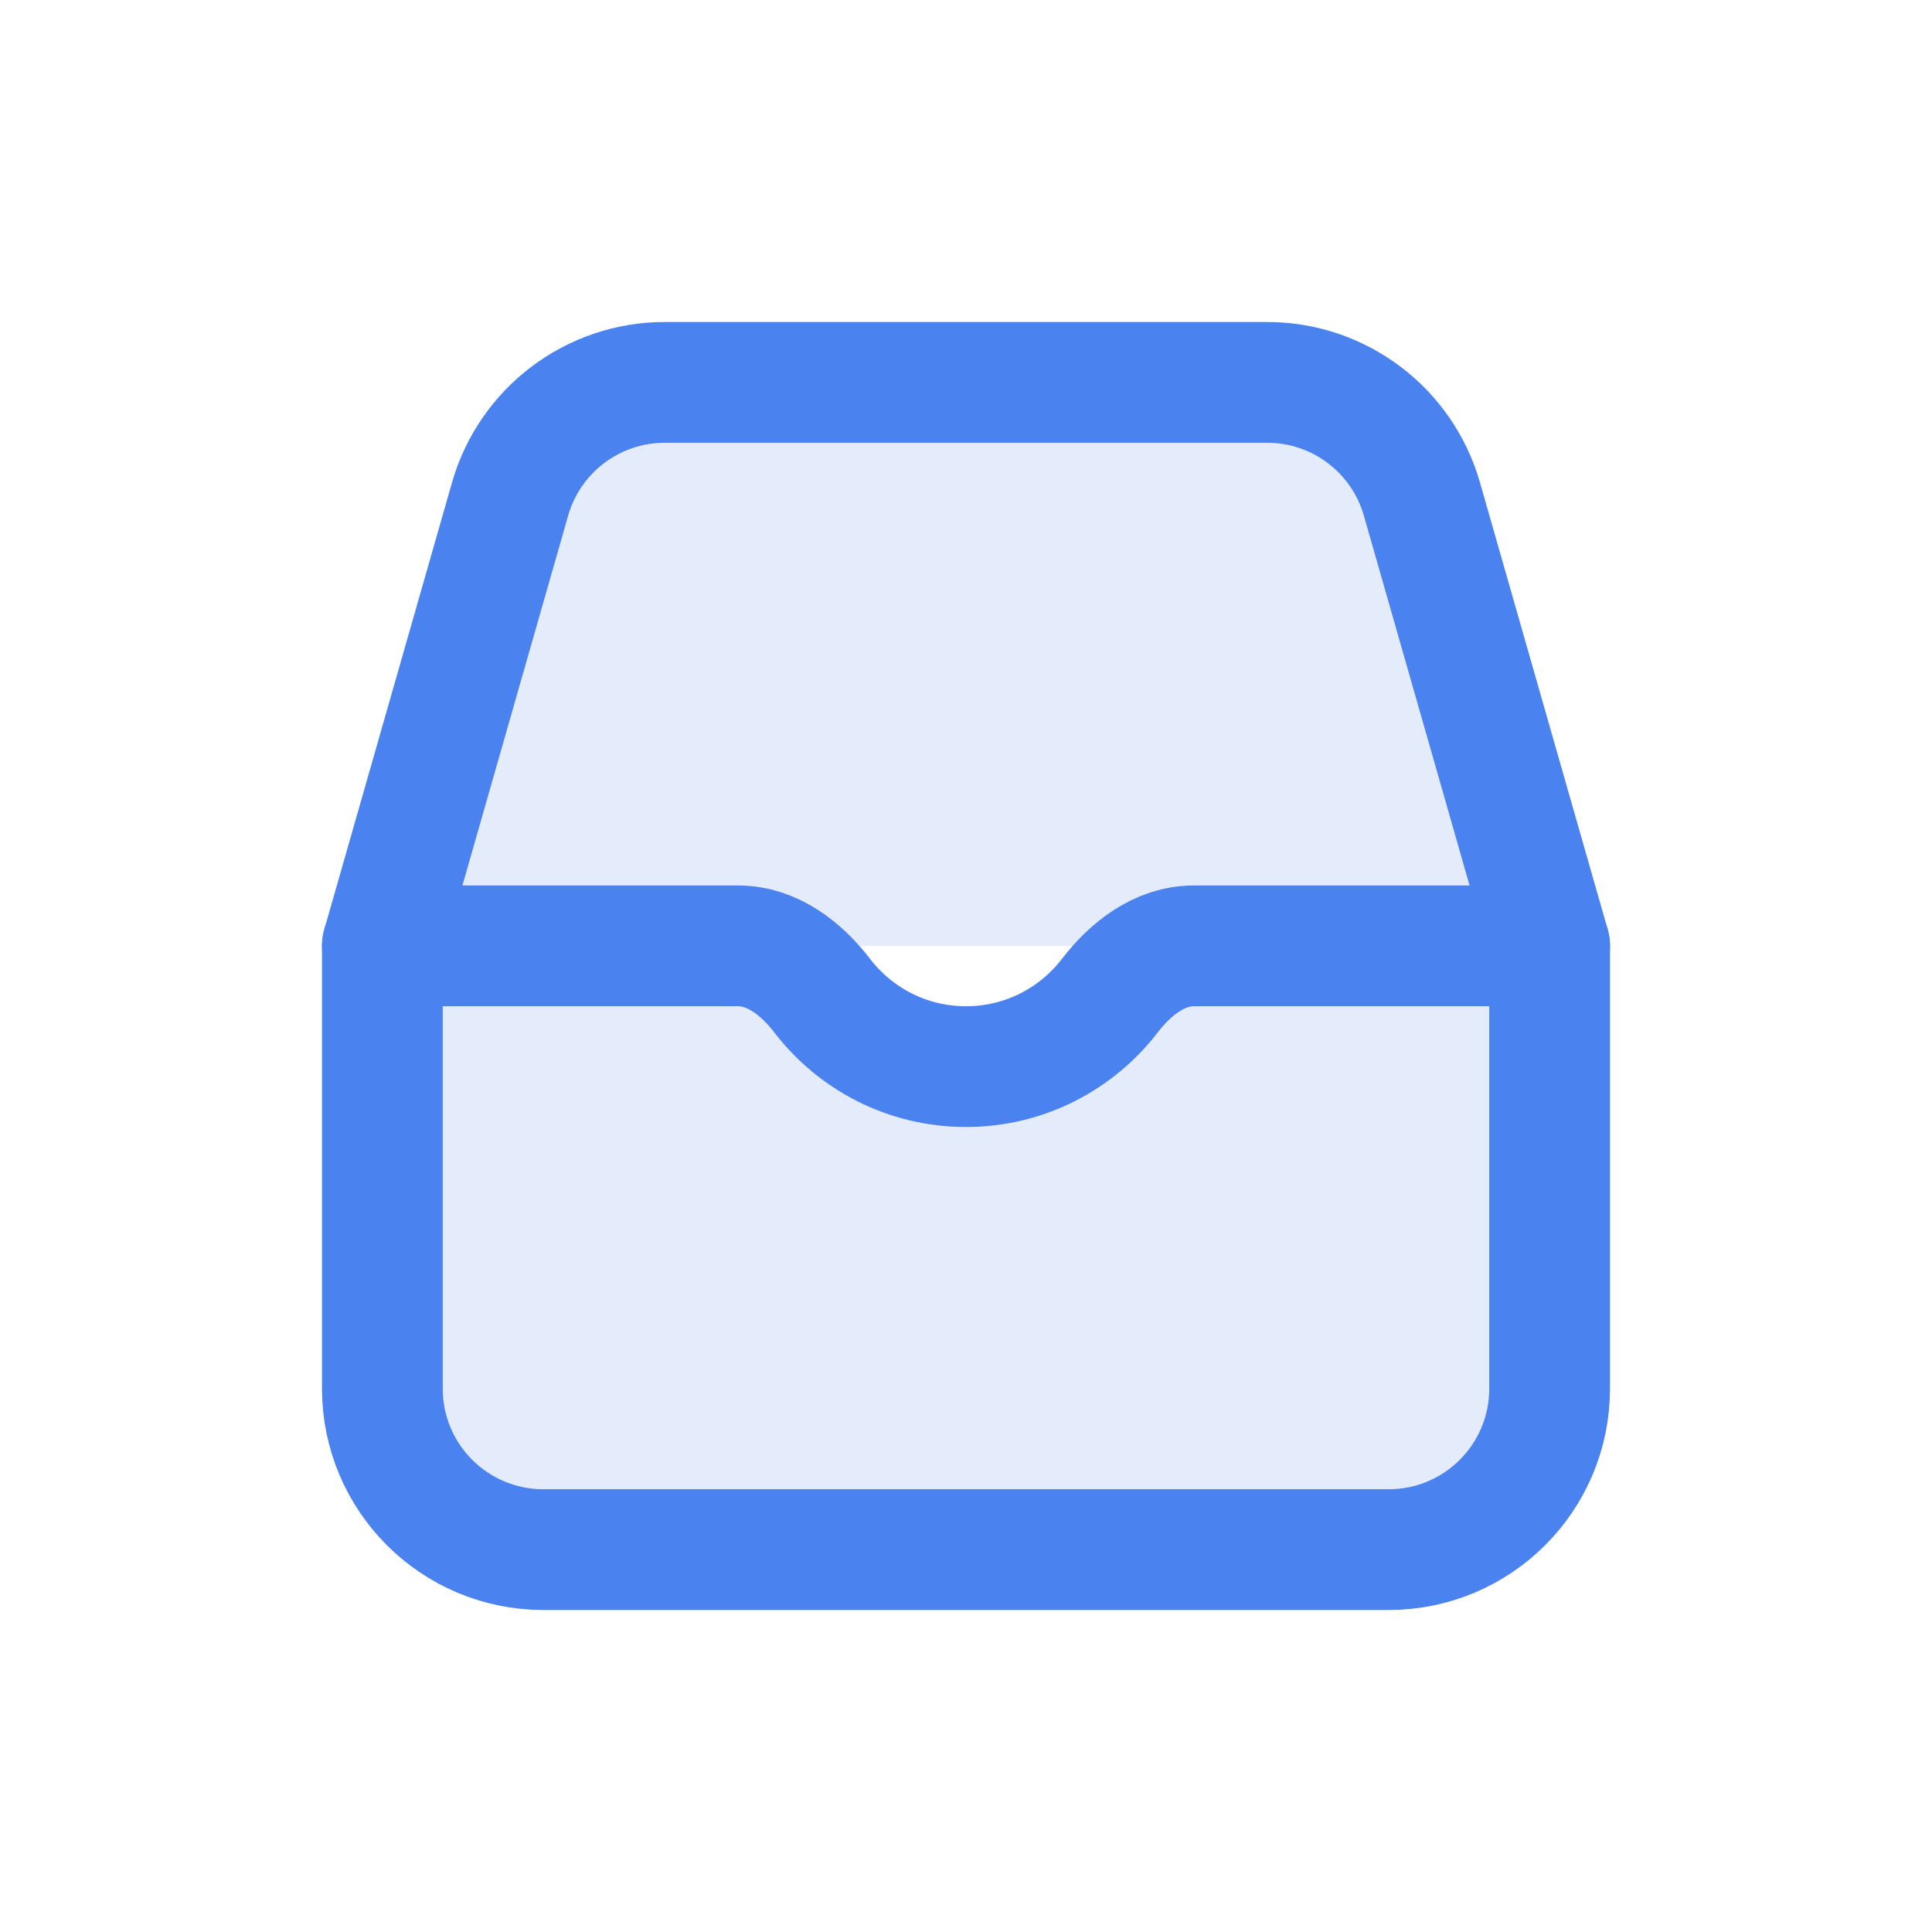
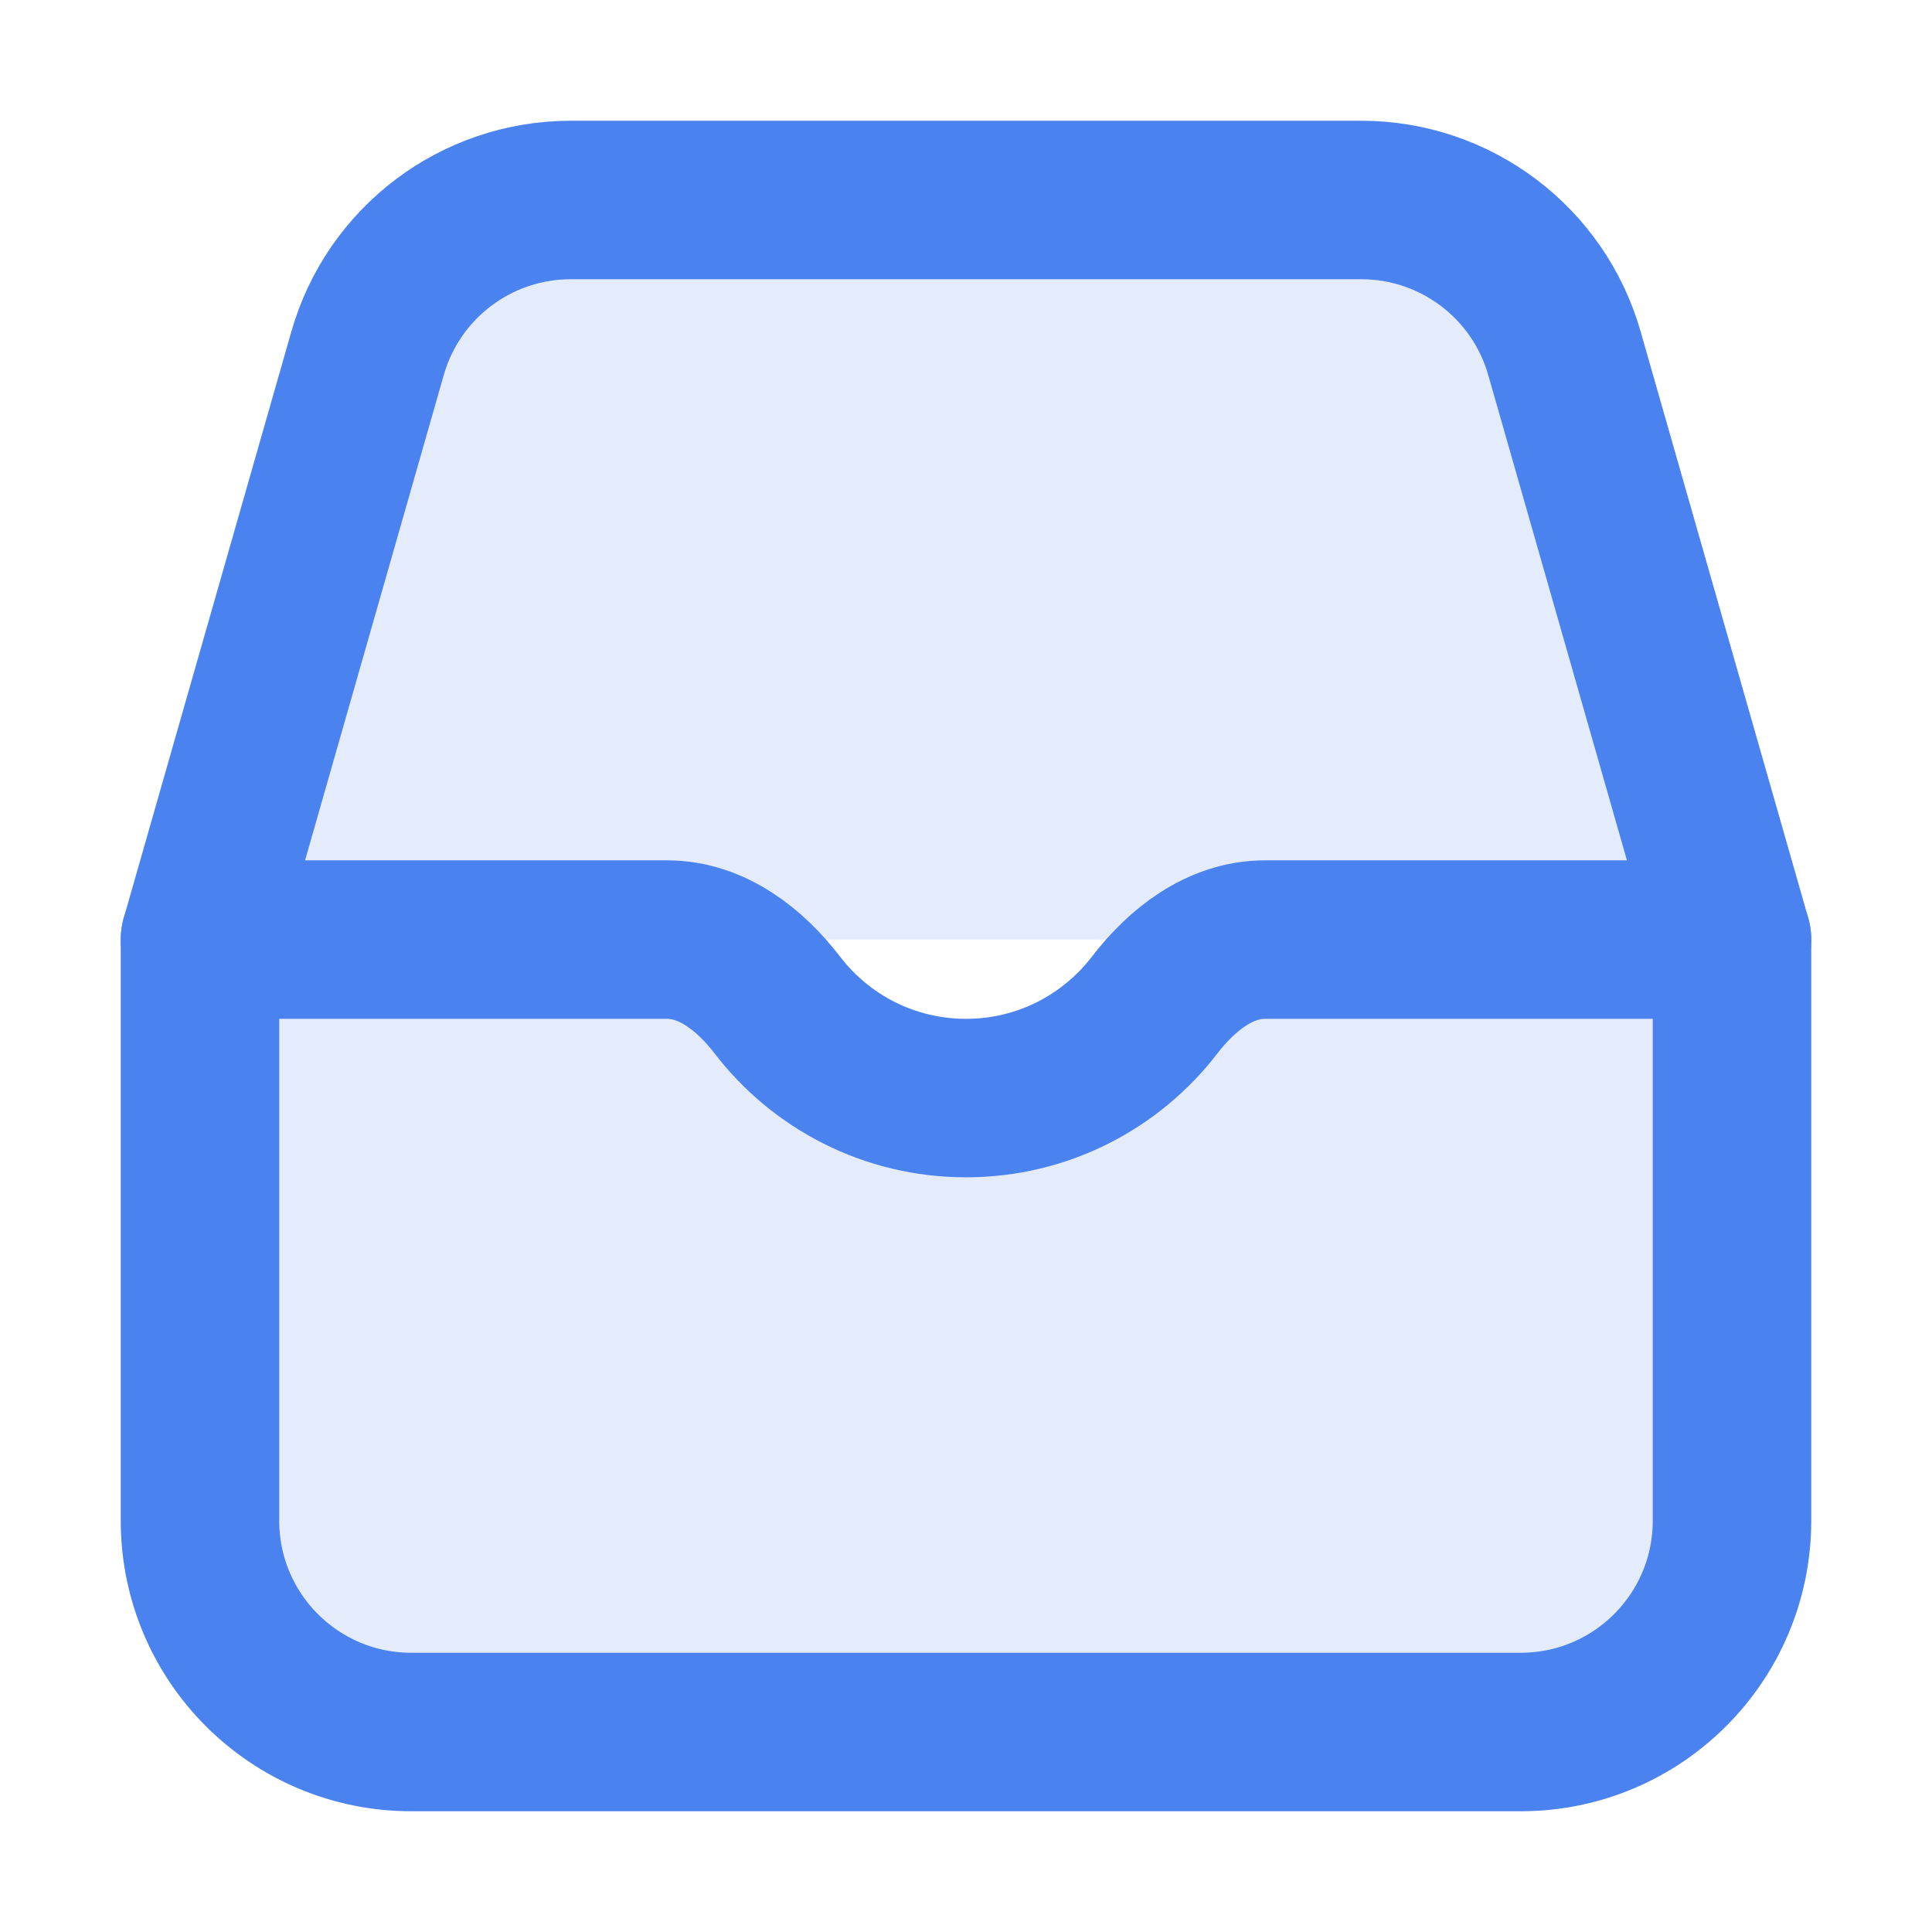
- <svg xmlns="http://www.w3.org/2000/svg" width="24" height="24" fill="none" viewBox="0 0 24 24" version="1.1" id="svg6">
+ <svg xmlns="http://www.w3.org/2000/svg" width="16" height="16" fill="none" viewBox="0 0 16 16" version="1.1" id="svg6">
  <defs id="defs10" />
-   <path stroke="currentColor" stroke-linecap="round" stroke-linejoin="round" stroke-width="1.5" d="M19.25 11.75L17.664 6.201C17.419 5.342 16.634 4.75 15.741 4.75H8.259C7.366 4.75 6.581 5.342 6.336 6.201L4.75 11.75" id="path2" style="stroke:#4a82ef;stroke-opacity:1;fill:#4a82ef;fill-opacity:0.149" />
-   <path stroke="currentColor" stroke-linecap="round" stroke-linejoin="round" stroke-width="1.5" d="M10.214 12.369C9.956 12.033 9.595 11.75 9.171 11.75H4.75V17.25C4.75 18.355 5.645 19.25 6.75 19.25H17.25C18.355 19.25 19.25 18.355 19.25 17.25V11.75H14.829C14.405 11.75 14.044 12.033 13.786 12.369C13.374 12.905 12.728 13.25 12 13.25C11.272 13.25 10.626 12.905 10.214 12.369Z" id="path4" style="stroke:#4a82ef;stroke-opacity:1;fill:#4a82ef;fill-opacity:0.149" />
+   <g id="g1" transform="matrix(0.875,0,0,0.875,-2.5,-2.5)">
+     <path stroke="currentColor" stroke-linecap="round" stroke-linejoin="round" stroke-width="1.5" d="M 19.25,11.75 17.664,6.201 C 17.419,5.342 16.634,4.75 15.741,4.75 H 8.259 C 7.366,4.75 6.581,5.342 6.336,6.201 L 4.75,11.75" id="path2" style="fill:#4a82ef;fill-opacity:0.149;stroke:#4a82ef;stroke-opacity:1" />
+     <path stroke="currentColor" stroke-linecap="round" stroke-linejoin="round" stroke-width="1.5" d="M 10.214,12.369 C 9.956,12.033 9.595,11.75 9.171,11.75 H 4.75 v 5.5 c 0,1.105 0.895,2 2,2 h 10.5 c 1.105,0 2,-0.895 2,-2 v -5.5 h -4.421 c -0.424,0 -0.785,0.283 -1.043,0.619 C 13.374,12.905 12.728,13.25 12,13.25 c -0.728,0 -1.375,-0.345 -1.786,-0.881 z" id="path4" style="fill:#4a82ef;fill-opacity:0.149;stroke:#4a82ef;stroke-opacity:1" />
+   </g>
</svg>
